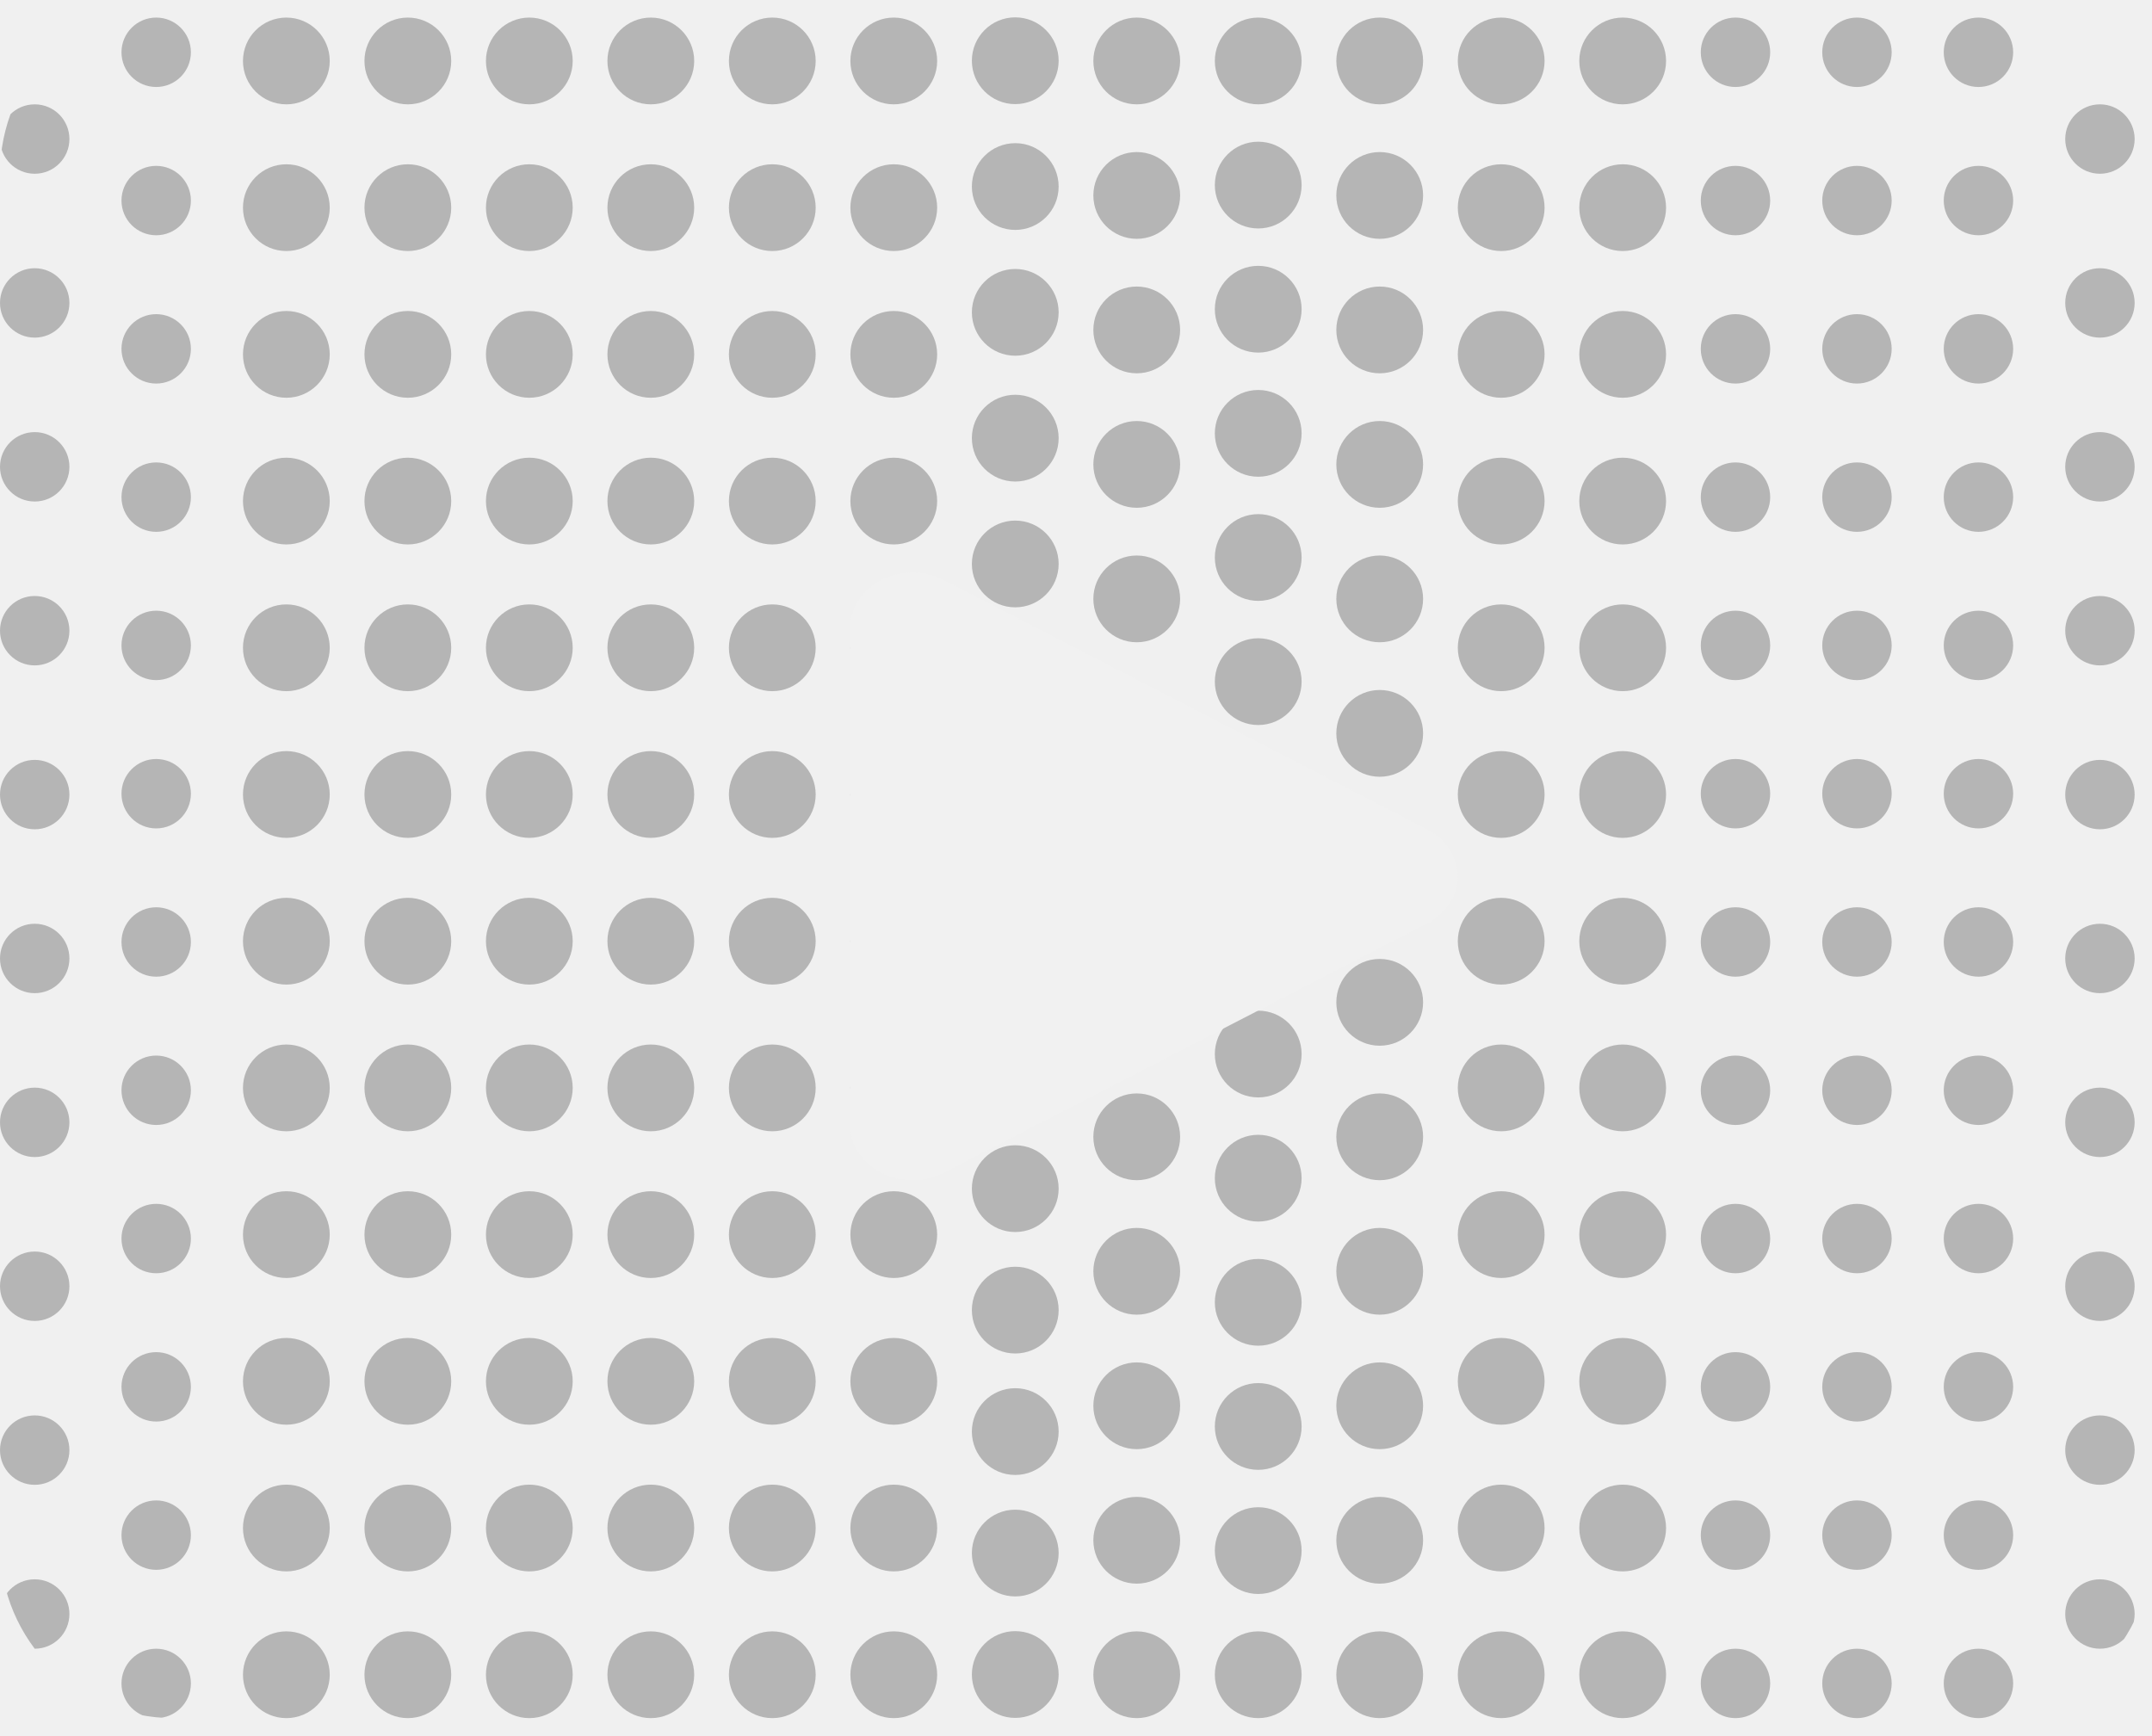
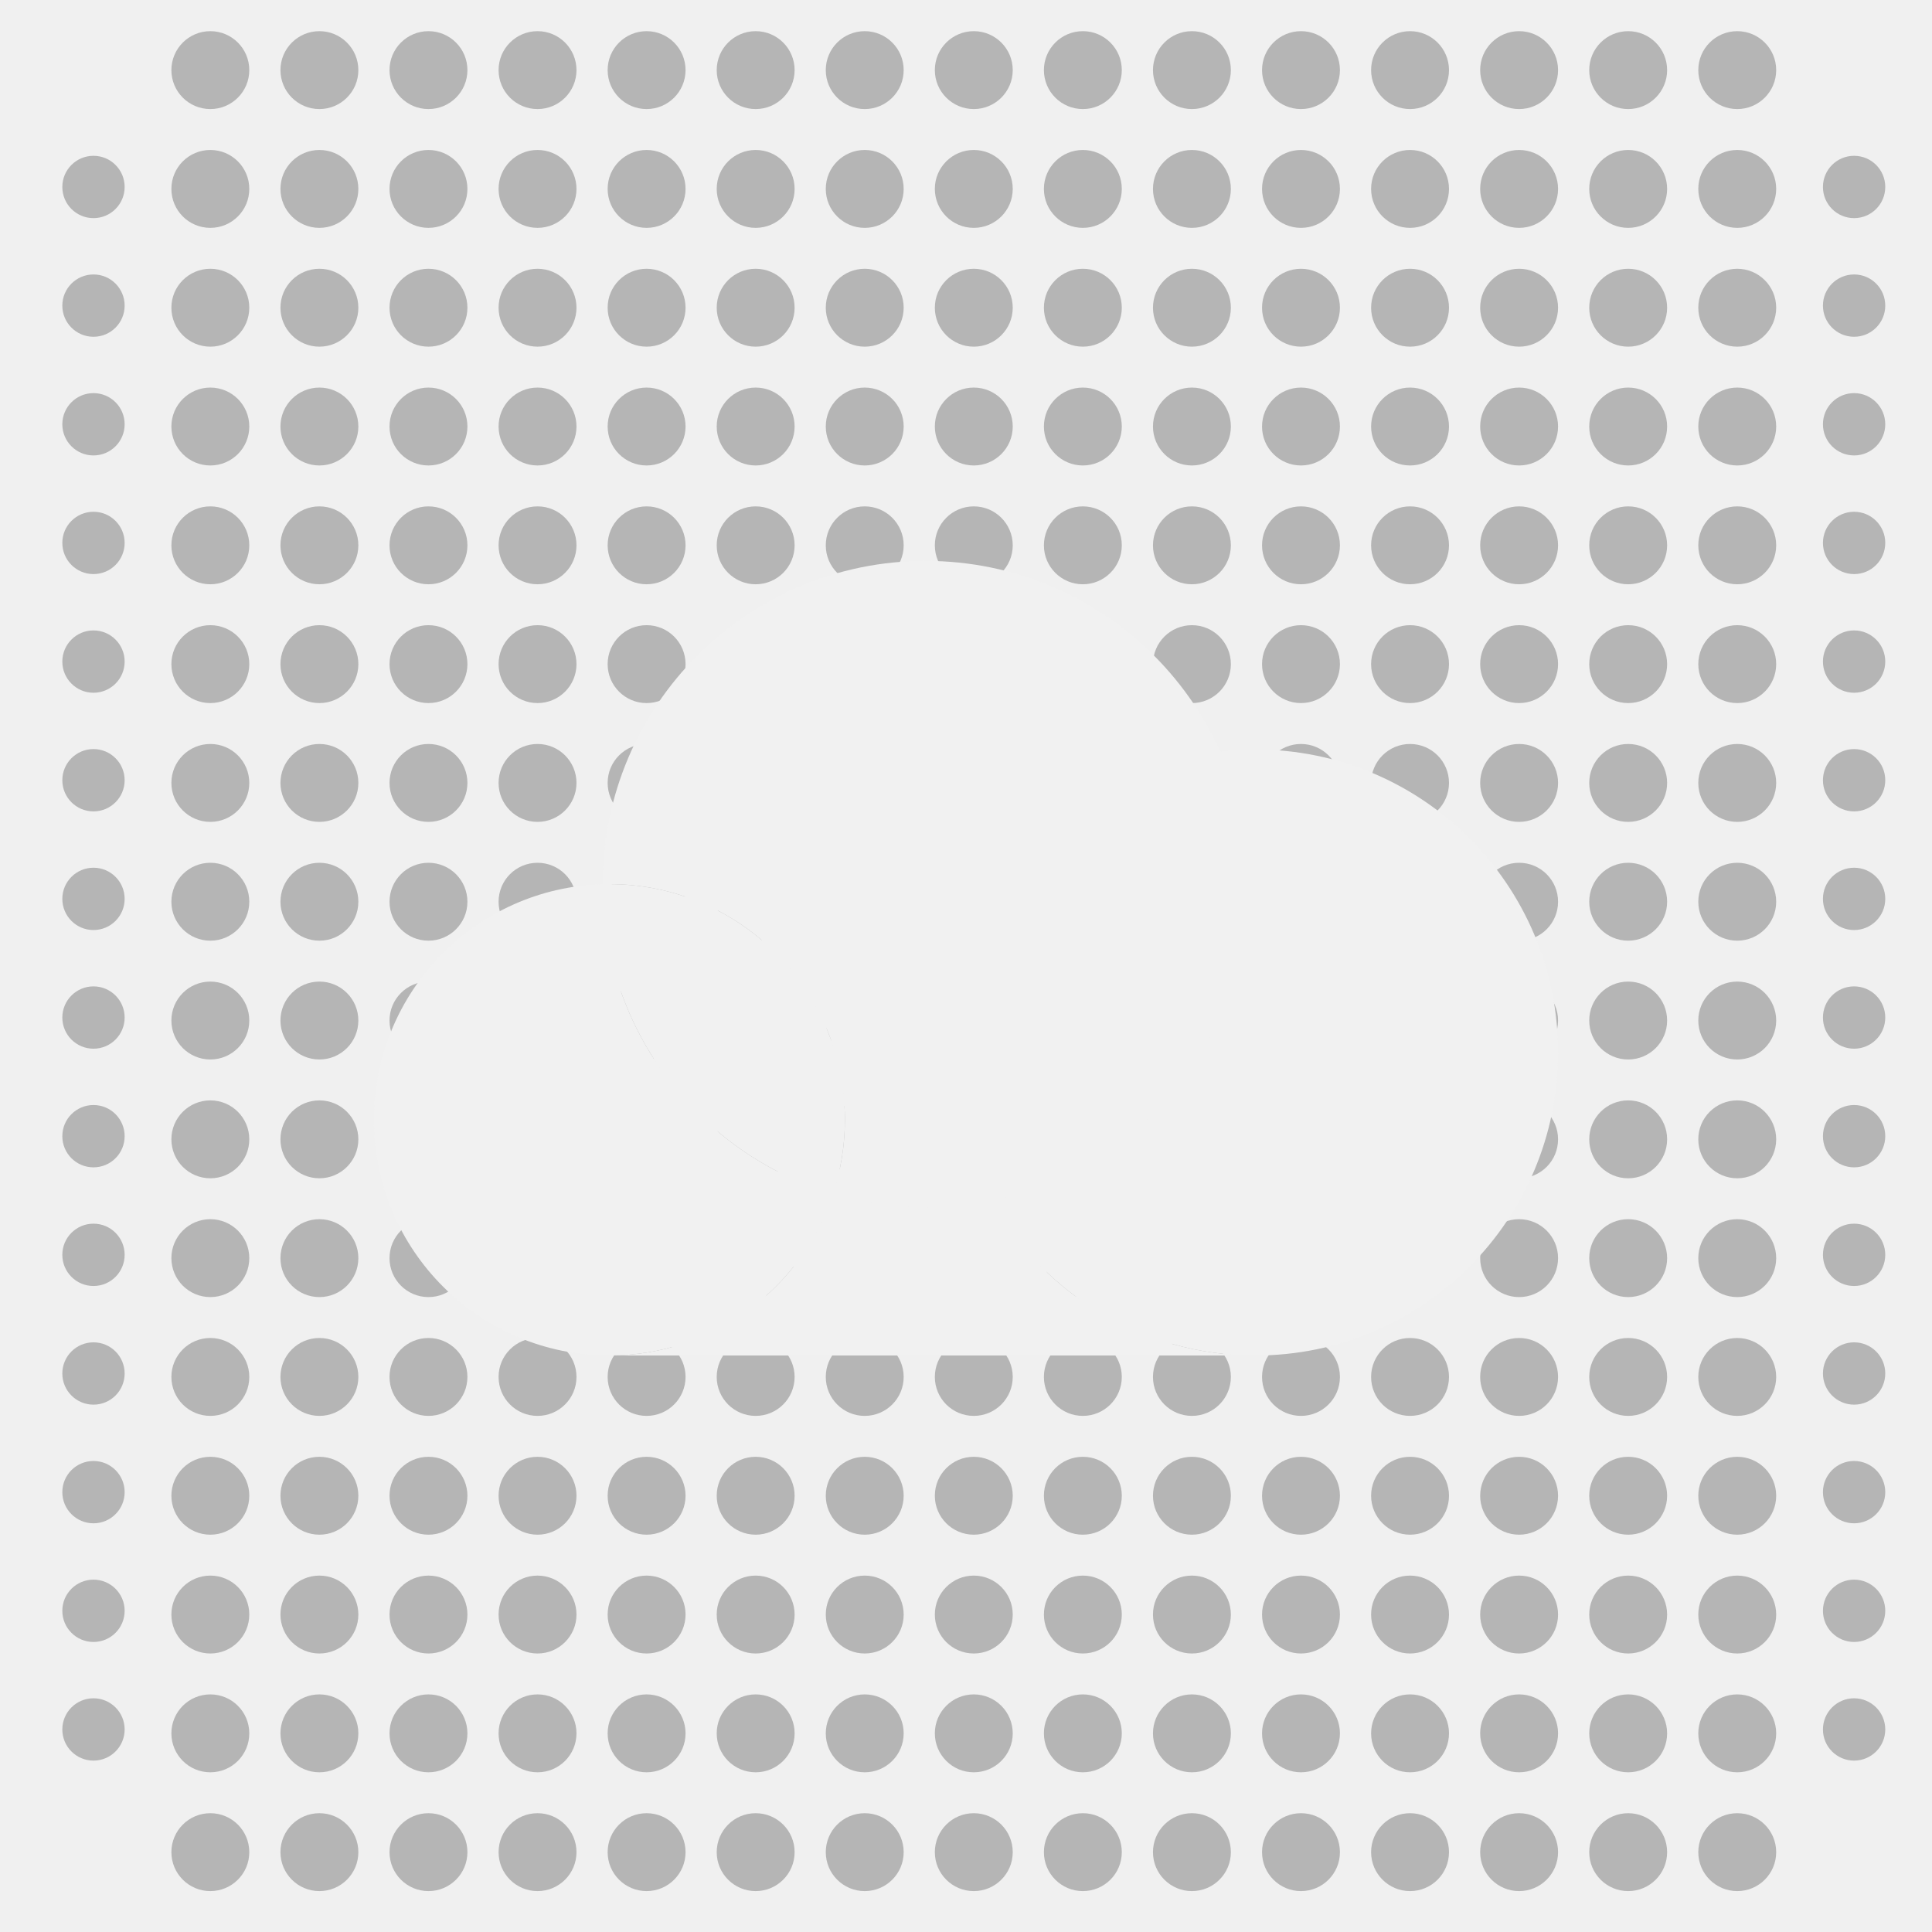
- <svg xmlns="http://www.w3.org/2000/svg" width="124" height="100" viewBox="0 0 124 100" fill="none">
-   <g clip-path="url(#clip0_348_1305)">
-     <circle cx="2" cy="8.013" r="2" fill="#B5B5B5" />
-     <circle cx="2" cy="17.457" r="2" fill="#B5B5B5" />
-     <circle cx="2" cy="26.902" r="2" fill="#B5B5B5" />
-     <circle cx="2" cy="36.346" r="2" fill="#B5B5B5" />
-     <circle cx="2" cy="45.791" r="2" fill="#B5B5B5" />
-     <circle cx="2" cy="55.235" r="2" fill="#B5B5B5" />
-     <circle cx="2" cy="64.679" r="2" fill="#B5B5B5" />
-     <circle cx="2" cy="74.124" r="2" fill="#B5B5B5" />
-     <circle cx="2" cy="83.568" r="2" fill="#B5B5B5" />
-     <circle cx="2" cy="93.013" r="2" fill="#B5B5B5" />
-     <circle cx="121" cy="8.013" r="2" fill="#B5B5B5" />
-     <circle cx="121" cy="17.457" r="2" fill="#B5B5B5" />
-     <circle cx="121" cy="26.902" r="2" fill="#B5B5B5" />
-     <circle cx="121" cy="36.346" r="2" fill="#B5B5B5" />
-     <circle cx="121" cy="45.791" r="2" fill="#B5B5B5" />
-     <circle cx="121" cy="55.235" r="2" fill="#B5B5B5" />
-     <circle cx="121" cy="64.679" r="2" fill="#B5B5B5" />
-     <circle cx="121" cy="74.124" r="2" fill="#B5B5B5" />
-     <circle cx="121" cy="83.568" r="2" fill="#B5B5B5" />
-     <circle cx="121" cy="93.013" r="2" fill="#B5B5B5" />
-     <circle cx="9" cy="3.013" r="2" fill="#B5B5B5" />
-     <circle cx="9" cy="11.558" r="2" fill="#B5B5B5" />
-     <circle cx="9" cy="20.104" r="2" fill="#B5B5B5" />
-     <circle cx="9" cy="28.649" r="2" fill="#B5B5B5" />
-     <circle cx="9" cy="37.194" r="2" fill="#B5B5B5" />
-     <circle cx="9" cy="45.74" r="2" fill="#B5B5B5" />
-     <circle cx="9" cy="54.285" r="2" fill="#B5B5B5" />
-     <circle cx="9" cy="62.831" r="2" fill="#B5B5B5" />
-     <circle cx="9" cy="71.376" r="2" fill="#B5B5B5" />
-     <circle cx="9" cy="79.922" r="2" fill="#B5B5B5" />
-     <circle cx="9" cy="88.467" r="2" fill="#B5B5B5" />
-     <circle cx="9" cy="97.013" r="2" fill="#B5B5B5" />
-     <circle cx="51.5" cy="3.513" r="2.5" fill="#B5B5B5" />
-     <circle cx="51.5" cy="11.967" r="2.5" fill="#B5B5B5" />
-     <circle cx="51.5" cy="20.422" r="2.5" fill="#B5B5B5" />
-     <circle cx="51.5" cy="28.876" r="2.5" fill="#B5B5B5" />
-     <circle cx="51.5" cy="37.331" r="2.5" fill="#B5B5B5" />
-     <circle cx="51.5" cy="45.785" r="2.5" fill="#B5B5B5" />
-     <circle cx="51.5" cy="54.24" r="2.5" fill="#B5B5B5" />
-     <circle cx="51.5" cy="62.694" r="2.5" fill="#B5B5B5" />
-     <circle cx="51.5" cy="71.149" r="2.5" fill="#B5B5B5" />
-     <circle cx="51.5" cy="79.604" r="2.5" fill="#B5B5B5" />
-     <circle cx="51.5" cy="88.058" r="2.5" fill="#B5B5B5" />
-     <circle cx="51.5" cy="96.513" r="2.5" fill="#B5B5B5" />
-     <circle cx="93.5" cy="3.513" r="2.5" fill="#B5B5B5" />
-     <circle cx="93.5" cy="11.967" r="2.5" fill="#B5B5B5" />
-     <circle cx="93.5" cy="20.422" r="2.5" fill="#B5B5B5" />
-     <circle cx="93.5" cy="28.876" r="2.5" fill="#B5B5B5" />
-     <circle cx="93.5" cy="37.331" r="2.5" fill="#B5B5B5" />
-     <circle cx="93.5" cy="45.785" r="2.5" fill="#B5B5B5" />
-     <circle cx="93.5" cy="54.24" r="2.5" fill="#B5B5B5" />
-     <circle cx="93.5" cy="62.694" r="2.5" fill="#B5B5B5" />
-     <circle cx="93.5" cy="71.149" r="2.5" fill="#B5B5B5" />
-     <circle cx="93.5" cy="79.604" r="2.5" fill="#B5B5B5" />
-     <circle cx="93.5" cy="88.058" r="2.5" fill="#B5B5B5" />
-     <circle cx="93.5" cy="96.513" r="2.5" fill="#B5B5B5" />
-     <circle cx="16.5" cy="3.513" r="2.5" fill="#B5B5B5" />
-     <circle cx="16.5" cy="11.967" r="2.5" fill="#B5B5B5" />
-     <circle cx="16.5" cy="20.422" r="2.5" fill="#B5B5B5" />
-     <circle cx="16.5" cy="28.876" r="2.5" fill="#B5B5B5" />
-     <circle cx="16.5" cy="37.331" r="2.5" fill="#B5B5B5" />
-     <circle cx="16.5" cy="45.785" r="2.5" fill="#B5B5B5" />
-     <circle cx="16.5" cy="54.24" r="2.5" fill="#B5B5B5" />
-     <circle cx="16.5" cy="62.694" r="2.5" fill="#B5B5B5" />
-     <circle cx="16.5" cy="71.149" r="2.5" fill="#B5B5B5" />
-     <circle cx="16.5" cy="79.604" r="2.5" fill="#B5B5B5" />
-     <circle cx="16.5" cy="88.058" r="2.5" fill="#B5B5B5" />
-     <circle cx="16.5" cy="96.513" r="2.5" fill="#B5B5B5" />
-     <circle cx="58.5" cy="3.5" r="2.5" fill="#B5B5B5" />
-     <circle cx="58.5" cy="10.75" r="2.5" fill="#B5B5B5" />
-     <circle cx="58.5" cy="18" r="2.5" fill="#B5B5B5" />
-     <circle cx="58.5" cy="25.25" r="2.5" fill="#B5B5B5" />
-     <circle cx="58.5" cy="32.5" r="2.5" fill="#B5B5B5" />
-     <circle cx="58.5" cy="68.5" r="2.5" fill="#B5B5B5" />
-     <circle cx="58.5" cy="75.5" r="2.5" fill="#B5B5B5" />
-     <circle cx="58.5" cy="82.5" r="2.5" fill="#B5B5B5" />
-     <circle cx="58.5" cy="89.5" r="2.5" fill="#B5B5B5" />
-     <circle cx="58.5" cy="96.5" r="2.5" fill="#B5B5B5" />
-     <circle cx="100" cy="3.013" r="2" fill="#B5B5B5" />
-     <circle cx="100" cy="11.558" r="2" fill="#B5B5B5" />
-     <circle cx="100" cy="20.104" r="2" fill="#B5B5B5" />
-     <circle cx="100" cy="28.649" r="2" fill="#B5B5B5" />
-     <circle cx="100" cy="37.194" r="2" fill="#B5B5B5" />
-     <circle cx="100" cy="45.74" r="2" fill="#B5B5B5" />
-     <circle cx="100" cy="54.285" r="2" fill="#B5B5B5" />
-     <circle cx="100" cy="62.831" r="2" fill="#B5B5B5" />
-     <circle cx="100" cy="71.376" r="2" fill="#B5B5B5" />
-     <circle cx="100" cy="79.922" r="2" fill="#B5B5B5" />
-     <circle cx="100" cy="88.467" r="2" fill="#B5B5B5" />
-     <circle cx="100" cy="97.013" r="2" fill="#B5B5B5" />
-     <circle cx="23.5" cy="3.513" r="2.5" fill="#B5B5B5" />
-     <circle cx="23.5" cy="11.967" r="2.5" fill="#B5B5B5" />
-     <circle cx="23.5" cy="20.422" r="2.5" fill="#B5B5B5" />
-     <circle cx="23.5" cy="28.876" r="2.5" fill="#B5B5B5" />
-     <circle cx="23.5" cy="37.331" r="2.5" fill="#B5B5B5" />
-     <circle cx="23.5" cy="45.785" r="2.5" fill="#B5B5B5" />
-     <circle cx="23.5" cy="54.24" r="2.5" fill="#B5B5B5" />
-     <circle cx="23.5" cy="62.694" r="2.5" fill="#B5B5B5" />
-     <circle cx="23.5" cy="71.149" r="2.5" fill="#B5B5B5" />
-     <circle cx="23.5" cy="79.604" r="2.5" fill="#B5B5B5" />
-     <circle cx="23.5" cy="88.058" r="2.5" fill="#B5B5B5" />
-     <circle cx="23.5" cy="96.513" r="2.5" fill="#B5B5B5" />
-     <circle cx="65.5" cy="3.513" r="2.5" fill="#B5B5B5" />
-     <circle cx="65.5" cy="11.263" r="2.5" fill="#B5B5B5" />
-     <circle cx="65.5" cy="19.013" r="2.5" fill="#B5B5B5" />
-     <circle cx="65.5" cy="26.763" r="2.5" fill="#B5B5B5" />
-     <circle cx="65.5" cy="34.513" r="2.5" fill="#B5B5B5" />
-     <circle cx="65.5" cy="42.263" r="2.5" fill="#B5B5B5" />
-     <circle cx="65.5" cy="50.013" r="2.5" fill="#B5B5B5" />
-     <circle cx="65.5" cy="57.763" r="2.5" fill="#B5B5B5" />
-     <circle cx="65.5" cy="65.513" r="2.5" fill="#B5B5B5" />
-     <circle cx="65.5" cy="73.263" r="2.5" fill="#B5B5B5" />
-     <circle cx="65.5" cy="81.013" r="2.5" fill="#B5B5B5" />
-     <circle cx="65.5" cy="88.763" r="2.5" fill="#B5B5B5" />
-     <circle cx="65.5" cy="96.513" r="2.5" fill="#B5B5B5" />
-     <circle cx="107" cy="3.013" r="2" fill="#B5B5B5" />
-     <circle cx="107" cy="11.558" r="2" fill="#B5B5B5" />
-     <circle cx="107" cy="20.104" r="2" fill="#B5B5B5" />
-     <circle cx="107" cy="28.649" r="2" fill="#B5B5B5" />
-     <circle cx="107" cy="37.194" r="2" fill="#B5B5B5" />
-     <circle cx="107" cy="45.74" r="2" fill="#B5B5B5" />
-     <circle cx="107" cy="54.285" r="2" fill="#B5B5B5" />
-     <circle cx="107" cy="62.831" r="2" fill="#B5B5B5" />
-     <circle cx="107" cy="71.376" r="2" fill="#B5B5B5" />
-     <circle cx="107" cy="79.922" r="2" fill="#B5B5B5" />
-     <circle cx="107" cy="88.467" r="2" fill="#B5B5B5" />
-     <circle cx="107" cy="97.013" r="2" fill="#B5B5B5" />
-     <circle cx="30.5" cy="3.513" r="2.5" fill="#B5B5B5" />
-     <circle cx="30.5" cy="11.967" r="2.5" fill="#B5B5B5" />
-     <circle cx="30.5" cy="20.422" r="2.5" fill="#B5B5B5" />
-     <circle cx="30.5" cy="28.876" r="2.5" fill="#B5B5B5" />
-     <circle cx="30.5" cy="37.331" r="2.5" fill="#B5B5B5" />
-     <circle cx="30.5" cy="45.785" r="2.5" fill="#B5B5B5" />
-     <circle cx="30.5" cy="54.24" r="2.5" fill="#B5B5B5" />
-     <circle cx="30.5" cy="62.694" r="2.5" fill="#B5B5B5" />
-     <circle cx="30.5" cy="71.149" r="2.5" fill="#B5B5B5" />
-     <circle cx="30.5" cy="79.604" r="2.5" fill="#B5B5B5" />
-     <circle cx="30.5" cy="88.058" r="2.5" fill="#B5B5B5" />
-     <circle cx="30.5" cy="96.513" r="2.5" fill="#B5B5B5" />
-     <circle cx="72.5" cy="3.513" r="2.5" fill="#B5B5B5" />
-     <circle cx="72.5" cy="10.666" r="2.5" fill="#B5B5B5" />
-     <circle cx="72.5" cy="17.82" r="2.5" fill="#B5B5B5" />
-     <circle cx="72.5" cy="24.974" r="2.5" fill="#B5B5B5" />
-     <circle cx="72.5" cy="32.128" r="2.5" fill="#B5B5B5" />
-     <circle cx="72.5" cy="39.282" r="2.5" fill="#B5B5B5" />
-     <circle cx="72.5" cy="46.436" r="2.5" fill="#B5B5B5" />
-     <circle cx="72.5" cy="53.59" r="2.5" fill="#B5B5B5" />
-     <circle cx="72.5" cy="60.743" r="2.5" fill="#B5B5B5" />
-     <circle cx="72.5" cy="67.897" r="2.5" fill="#B5B5B5" />
-     <circle cx="72.5" cy="75.051" r="2.5" fill="#B5B5B5" />
-     <circle cx="72.5" cy="82.205" r="2.5" fill="#B5B5B5" />
-     <circle cx="72.5" cy="89.359" r="2.5" fill="#B5B5B5" />
-     <circle cx="72.5" cy="96.513" r="2.5" fill="#B5B5B5" />
-     <circle cx="114" cy="3.013" r="2" fill="#B5B5B5" />
-     <circle cx="114" cy="11.558" r="2" fill="#B5B5B5" />
-     <circle cx="114" cy="20.104" r="2" fill="#B5B5B5" />
-     <circle cx="114" cy="28.649" r="2" fill="#B5B5B5" />
-     <circle cx="114" cy="37.194" r="2" fill="#B5B5B5" />
-     <circle cx="114" cy="45.74" r="2" fill="#B5B5B5" />
-     <circle cx="114" cy="54.285" r="2" fill="#B5B5B5" />
-     <circle cx="114" cy="62.831" r="2" fill="#B5B5B5" />
-     <circle cx="114" cy="71.376" r="2" fill="#B5B5B5" />
-     <circle cx="114" cy="79.922" r="2" fill="#B5B5B5" />
-     <circle cx="114" cy="88.467" r="2" fill="#B5B5B5" />
-     <circle cx="114" cy="97.013" r="2" fill="#B5B5B5" />
-     <circle cx="37.5" cy="3.513" r="2.5" fill="#B5B5B5" />
-     <circle cx="37.5" cy="11.967" r="2.5" fill="#B5B5B5" />
-     <circle cx="37.5" cy="20.422" r="2.5" fill="#B5B5B5" />
-     <circle cx="37.5" cy="28.876" r="2.5" fill="#B5B5B5" />
-     <circle cx="37.5" cy="37.331" r="2.5" fill="#B5B5B5" />
-     <circle cx="37.5" cy="45.785" r="2.5" fill="#B5B5B5" />
-     <circle cx="37.5" cy="54.24" r="2.5" fill="#B5B5B5" />
-     <circle cx="37.5" cy="62.694" r="2.5" fill="#B5B5B5" />
-     <circle cx="37.5" cy="71.149" r="2.5" fill="#B5B5B5" />
-     <circle cx="37.5" cy="79.604" r="2.5" fill="#B5B5B5" />
-     <circle cx="37.5" cy="88.058" r="2.5" fill="#B5B5B5" />
-     <circle cx="37.5" cy="96.513" r="2.5" fill="#B5B5B5" />
-     <circle cx="79.5" cy="3.513" r="2.5" fill="#B5B5B5" />
-     <circle cx="79.5" cy="11.263" r="2.5" fill="#B5B5B5" />
-     <circle cx="79.5" cy="19.013" r="2.5" fill="#B5B5B5" />
-     <circle cx="79.5" cy="26.763" r="2.5" fill="#B5B5B5" />
-     <circle cx="79.5" cy="34.513" r="2.5" fill="#B5B5B5" />
-     <circle cx="79.5" cy="42.263" r="2.5" fill="#B5B5B5" />
-     <circle cx="79.5" cy="50.013" r="2.5" fill="#B5B5B5" />
-     <circle cx="79.5" cy="57.763" r="2.5" fill="#B5B5B5" />
-     <circle cx="79.5" cy="65.513" r="2.5" fill="#B5B5B5" />
-     <circle cx="79.5" cy="73.263" r="2.5" fill="#B5B5B5" />
-     <circle cx="79.5" cy="81.013" r="2.5" fill="#B5B5B5" />
-     <circle cx="79.5" cy="88.763" r="2.5" fill="#B5B5B5" />
-     <circle cx="79.5" cy="96.513" r="2.5" fill="#B5B5B5" />
-     <circle cx="44.5" cy="3.513" r="2.5" fill="#B5B5B5" />
-     <circle cx="44.5" cy="11.967" r="2.5" fill="#B5B5B5" />
-     <circle cx="44.5" cy="20.422" r="2.5" fill="#B5B5B5" />
-     <circle cx="44.5" cy="28.876" r="2.5" fill="#B5B5B5" />
-     <circle cx="44.5" cy="37.331" r="2.5" fill="#B5B5B5" />
-     <circle cx="44.5" cy="45.785" r="2.5" fill="#B5B5B5" />
-     <circle cx="44.5" cy="54.24" r="2.5" fill="#B5B5B5" />
-     <circle cx="44.5" cy="62.694" r="2.5" fill="#B5B5B5" />
-     <circle cx="44.5" cy="71.149" r="2.5" fill="#B5B5B5" />
-     <circle cx="44.5" cy="79.604" r="2.5" fill="#B5B5B5" />
-     <circle cx="44.5" cy="88.058" r="2.5" fill="#B5B5B5" />
-     <circle cx="44.5" cy="96.513" r="2.5" fill="#B5B5B5" />
-     <circle cx="86.5" cy="3.513" r="2.5" fill="#B5B5B5" />
-     <circle cx="86.5" cy="11.967" r="2.5" fill="#B5B5B5" />
-     <circle cx="86.5" cy="20.422" r="2.5" fill="#B5B5B5" />
-     <circle cx="86.5" cy="28.876" r="2.5" fill="#B5B5B5" />
-     <circle cx="86.5" cy="37.331" r="2.5" fill="#B5B5B5" />
-     <circle cx="86.5" cy="45.785" r="2.5" fill="#B5B5B5" />
-     <circle cx="86.5" cy="54.24" r="2.5" fill="#B5B5B5" />
-     <circle cx="86.5" cy="62.694" r="2.5" fill="#B5B5B5" />
-     <circle cx="86.5" cy="71.149" r="2.5" fill="#B5B5B5" />
-     <circle cx="86.5" cy="79.604" r="2.5" fill="#B5B5B5" />
-     <circle cx="86.5" cy="88.058" r="2.5" fill="#B5B5B5" />
-     <circle cx="86.5" cy="96.513" r="2.5" fill="#B5B5B5" />
-     <path d="M82.231 53.216L54.394 67.577C52.032 68.795 49 67.321 49 64.866V36.144C49 33.694 52.027 32.216 54.394 33.437L82.231 47.798C82.768 48.071 83.215 48.465 83.526 48.941C83.836 49.417 84 49.957 84 50.507C84 51.057 83.836 51.598 83.526 52.074C83.215 52.549 82.768 52.944 82.231 53.216Z" fill="#F1F1F1" />
+ <svg xmlns="http://www.w3.org/2000/svg" width="124" height="124" viewBox="0 0 124 124" fill="none">
+   <g clip-path="url(#clip0_406_2394)">
+     <circle cx="6" cy="12" r="2" fill="#B5B5B5" />
+     <circle cx="6" cy="19.615" r="2" fill="#B5B5B5" />
+     <circle cx="6" cy="27.231" r="2" fill="#B5B5B5" />
+     <circle cx="6" cy="34.846" r="2" fill="#B5B5B5" />
+     <circle cx="6" cy="42.462" r="2" fill="#B5B5B5" />
+     <circle cx="6" cy="50.077" r="2" fill="#B5B5B5" />
+     <circle cx="6" cy="57.692" r="2" fill="#B5B5B5" />
+     <circle cx="6" cy="65.308" r="2" fill="#B5B5B5" />
+     <circle cx="6" cy="72.923" r="2" fill="#B5B5B5" />
+     <circle cx="6" cy="80.538" r="2" fill="#B5B5B5" />
+     <circle cx="6" cy="88.154" r="2" fill="#B5B5B5" />
+     <circle cx="6" cy="95.769" r="2" fill="#B5B5B5" />
+     <circle cx="6" cy="103.385" r="2" fill="#B5B5B5" />
+     <circle cx="6" cy="111" r="2" fill="#B5B5B5" />
+     <circle cx="13.5" cy="4.5" r="2.5" fill="#B5B5B5" />
+     <circle cx="13.5" cy="12.125" r="2.5" fill="#B5B5B5" />
+     <circle cx="13.5" cy="19.75" r="2.5" fill="#B5B5B5" />
+     <circle cx="13.5" cy="27.375" r="2.5" fill="#B5B5B5" />
+     <circle cx="13.5" cy="35" r="2.5" fill="#B5B5B5" />
+     <circle cx="13.5" cy="42.625" r="2.5" fill="#B5B5B5" />
+     <circle cx="13.5" cy="50.25" r="2.5" fill="#B5B5B5" />
+     <circle cx="13.5" cy="57.875" r="2.5" fill="#B5B5B5" />
+     <circle cx="13.5" cy="65.5" r="2.5" fill="#B5B5B5" />
+     <circle cx="13.5" cy="73.125" r="2.5" fill="#B5B5B5" />
+     <circle cx="13.5" cy="80.75" r="2.5" fill="#B5B5B5" />
+     <circle cx="13.5" cy="88.375" r="2.5" fill="#B5B5B5" />
+     <circle cx="13.5" cy="96" r="2.5" fill="#B5B5B5" />
+     <circle cx="13.5" cy="103.625" r="2.5" fill="#B5B5B5" />
+     <circle cx="13.5" cy="111.25" r="2.5" fill="#B5B5B5" />
+     <circle cx="13.5" cy="118.875" r="2.5" fill="#B5B5B5" />
+     <circle cx="20.5" cy="4.5" r="2.5" fill="#B5B5B5" />
+     <circle cx="20.5" cy="12.125" r="2.5" fill="#B5B5B5" />
+     <circle cx="20.5" cy="19.75" r="2.5" fill="#B5B5B5" />
+     <circle cx="20.5" cy="27.375" r="2.5" fill="#B5B5B5" />
+     <circle cx="20.5" cy="35" r="2.5" fill="#B5B5B5" />
+     <circle cx="20.5" cy="42.625" r="2.5" fill="#B5B5B5" />
+     <circle cx="20.5" cy="50.25" r="2.5" fill="#B5B5B5" />
+     <circle cx="20.5" cy="57.875" r="2.5" fill="#B5B5B5" />
+     <circle cx="20.5" cy="65.5" r="2.5" fill="#B5B5B5" />
+     <circle cx="20.5" cy="73.125" r="2.5" fill="#B5B5B5" />
+     <circle cx="20.5" cy="80.75" r="2.5" fill="#B5B5B5" />
+     <circle cx="20.5" cy="88.375" r="2.5" fill="#B5B5B5" />
+     <circle cx="20.5" cy="96" r="2.5" fill="#B5B5B5" />
+     <circle cx="20.5" cy="103.625" r="2.5" fill="#B5B5B5" />
+     <circle cx="20.5" cy="111.25" r="2.5" fill="#B5B5B5" />
+     <circle cx="20.5" cy="118.875" r="2.5" fill="#B5B5B5" />
+     <circle cx="27.5" cy="4.5" r="2.5" fill="#B5B5B5" />
+     <circle cx="27.5" cy="12.125" r="2.5" fill="#B5B5B5" />
+     <circle cx="27.5" cy="19.75" r="2.5" fill="#B5B5B5" />
+     <circle cx="27.5" cy="27.375" r="2.5" fill="#B5B5B5" />
+     <circle cx="27.5" cy="35" r="2.5" fill="#B5B5B5" />
+     <circle cx="27.5" cy="42.625" r="2.5" fill="#B5B5B5" />
+     <circle cx="27.5" cy="50.25" r="2.5" fill="#B5B5B5" />
+     <circle cx="27.5" cy="57.875" r="2.5" fill="#B5B5B5" />
+     <circle cx="27.5" cy="65.5" r="2.5" fill="#B5B5B5" />
+     <circle cx="27.5" cy="73.125" r="2.5" fill="#B5B5B5" />
+     <circle cx="27.5" cy="80.75" r="2.5" fill="#B5B5B5" />
+     <circle cx="27.5" cy="88.375" r="2.5" fill="#B5B5B5" />
+     <circle cx="27.5" cy="96" r="2.5" fill="#B5B5B5" />
+     <circle cx="27.5" cy="103.625" r="2.5" fill="#B5B5B5" />
+     <circle cx="27.5" cy="111.25" r="2.5" fill="#B5B5B5" />
+     <circle cx="27.5" cy="118.875" r="2.5" fill="#B5B5B5" />
+     <circle cx="34.5" cy="4.5" r="2.5" fill="#B5B5B5" />
+     <circle cx="34.5" cy="12.125" r="2.5" fill="#B5B5B5" />
+     <circle cx="34.5" cy="19.75" r="2.5" fill="#B5B5B5" />
+     <circle cx="34.5" cy="27.375" r="2.5" fill="#B5B5B5" />
+     <circle cx="34.5" cy="35" r="2.5" fill="#B5B5B5" />
+     <circle cx="34.5" cy="42.625" r="2.5" fill="#B5B5B5" />
+     <circle cx="34.5" cy="50.25" r="2.5" fill="#B5B5B5" />
+     <circle cx="34.5" cy="57.875" r="2.5" fill="#B5B5B5" />
+     <circle cx="34.5" cy="65.5" r="2.5" fill="#B5B5B5" />
+     <circle cx="34.5" cy="73.125" r="2.5" fill="#B5B5B5" />
+     <circle cx="34.5" cy="80.75" r="2.5" fill="#B5B5B5" />
+     <circle cx="34.5" cy="88.375" r="2.5" fill="#B5B5B5" />
+     <circle cx="34.5" cy="96" r="2.5" fill="#B5B5B5" />
+     <circle cx="34.5" cy="103.625" r="2.5" fill="#B5B5B5" />
+     <circle cx="34.5" cy="111.25" r="2.5" fill="#B5B5B5" />
+     <circle cx="34.5" cy="118.875" r="2.5" fill="#B5B5B5" />
+     <circle cx="41.5" cy="4.5" r="2.5" fill="#B5B5B5" />
+     <circle cx="41.5" cy="12.125" r="2.5" fill="#B5B5B5" />
+     <circle cx="41.5" cy="19.75" r="2.5" fill="#B5B5B5" />
+     <circle cx="41.5" cy="27.375" r="2.5" fill="#B5B5B5" />
+     <circle cx="41.5" cy="35" r="2.5" fill="#B5B5B5" />
+     <circle cx="41.5" cy="42.625" r="2.5" fill="#B5B5B5" />
+     <circle cx="41.5" cy="50.25" r="2.5" fill="#B5B5B5" />
+     <circle cx="41.5" cy="57.875" r="2.5" fill="#B5B5B5" />
+     <circle cx="41.5" cy="65.5" r="2.5" fill="#B5B5B5" />
+     <circle cx="41.5" cy="73.125" r="2.5" fill="#B5B5B5" />
+     <circle cx="41.5" cy="80.75" r="2.5" fill="#B5B5B5" />
+     <circle cx="41.5" cy="88.375" r="2.5" fill="#B5B5B5" />
+     <circle cx="41.5" cy="96" r="2.5" fill="#B5B5B5" />
+     <circle cx="41.5" cy="103.625" r="2.5" fill="#B5B5B5" />
+     <circle cx="41.5" cy="111.25" r="2.5" fill="#B5B5B5" />
+     <circle cx="41.5" cy="118.875" r="2.5" fill="#B5B5B5" />
+     <circle cx="48.5" cy="4.5" r="2.5" fill="#B5B5B5" />
+     <circle cx="48.5" cy="12.125" r="2.5" fill="#B5B5B5" />
+     <circle cx="48.5" cy="19.75" r="2.5" fill="#B5B5B5" />
+     <circle cx="48.5" cy="27.375" r="2.5" fill="#B5B5B5" />
+     <circle cx="48.5" cy="35" r="2.5" fill="#B5B5B5" />
+     <circle cx="48.5" cy="42.625" r="2.5" fill="#B5B5B5" />
+     <circle cx="48.5" cy="50.25" r="2.5" fill="#B5B5B5" />
+     <circle cx="48.5" cy="57.875" r="2.5" fill="#B5B5B5" />
+     <circle cx="48.5" cy="65.5" r="2.5" fill="#B5B5B5" />
+     <circle cx="48.5" cy="73.125" r="2.5" fill="#B5B5B5" />
+     <circle cx="48.5" cy="80.75" r="2.5" fill="#B5B5B5" />
+     <circle cx="48.5" cy="88.375" r="2.5" fill="#B5B5B5" />
+     <circle cx="48.5" cy="96" r="2.5" fill="#B5B5B5" />
+     <circle cx="48.5" cy="103.625" r="2.5" fill="#B5B5B5" />
+     <circle cx="48.5" cy="111.25" r="2.5" fill="#B5B5B5" />
+     <circle cx="48.5" cy="118.875" r="2.5" fill="#B5B5B5" />
+     <circle cx="55.5" cy="4.5" r="2.5" fill="#B5B5B5" />
+     <circle cx="55.5" cy="12.125" r="2.5" fill="#B5B5B5" />
+     <circle cx="55.5" cy="19.75" r="2.5" fill="#B5B5B5" />
+     <circle cx="55.5" cy="27.375" r="2.5" fill="#B5B5B5" />
+     <circle cx="55.5" cy="35" r="2.5" fill="#B5B5B5" />
+     <circle cx="55.5" cy="42.625" r="2.5" fill="#B5B5B5" />
+     <circle cx="55.5" cy="50.25" r="2.5" fill="#B5B5B5" />
+     <circle cx="55.5" cy="57.875" r="2.5" fill="#B5B5B5" />
+     <circle cx="55.5" cy="65.5" r="2.5" fill="#B5B5B5" />
+     <circle cx="55.5" cy="73.125" r="2.5" fill="#B5B5B5" />
+     <circle cx="55.5" cy="80.75" r="2.5" fill="#B5B5B5" />
+     <circle cx="55.5" cy="88.375" r="2.5" fill="#B5B5B5" />
+     <circle cx="55.5" cy="96" r="2.5" fill="#B5B5B5" />
+     <circle cx="55.5" cy="103.625" r="2.5" fill="#B5B5B5" />
+     <circle cx="55.5" cy="111.25" r="2.5" fill="#B5B5B5" />
+     <circle cx="55.5" cy="118.875" r="2.5" fill="#B5B5B5" />
+     <circle cx="62.5" cy="4.5" r="2.5" fill="#B5B5B5" />
+     <circle cx="62.5" cy="12.125" r="2.5" fill="#B5B5B5" />
+     <circle cx="62.5" cy="19.75" r="2.5" fill="#B5B5B5" />
+     <circle cx="62.5" cy="27.375" r="2.5" fill="#B5B5B5" />
+     <circle cx="62.5" cy="35" r="2.5" fill="#B5B5B5" />
+     <circle cx="62.5" cy="42.625" r="2.5" fill="#B5B5B5" />
+     <circle cx="62.5" cy="50.25" r="2.5" fill="#B5B5B5" />
+     <circle cx="62.5" cy="57.875" r="2.5" fill="#B5B5B5" />
+     <circle cx="62.5" cy="65.5" r="2.5" fill="#B5B5B5" />
+     <circle cx="62.5" cy="73.125" r="2.5" fill="#B5B5B5" />
+     <circle cx="62.5" cy="80.75" r="2.5" fill="#B5B5B5" />
+     <circle cx="62.5" cy="88.375" r="2.5" fill="#B5B5B5" />
+     <circle cx="62.5" cy="96" r="2.5" fill="#B5B5B5" />
+     <circle cx="62.5" cy="103.625" r="2.5" fill="#B5B5B5" />
+     <circle cx="62.5" cy="111.25" r="2.5" fill="#B5B5B5" />
+     <circle cx="62.5" cy="118.875" r="2.5" fill="#B5B5B5" />
+     <circle cx="69.5" cy="4.5" r="2.5" fill="#B5B5B5" />
+     <circle cx="69.5" cy="12.125" r="2.5" fill="#B5B5B5" />
+     <circle cx="69.5" cy="19.75" r="2.5" fill="#B5B5B5" />
+     <circle cx="69.5" cy="27.375" r="2.5" fill="#B5B5B5" />
+     <circle cx="69.5" cy="35" r="2.5" fill="#B5B5B5" />
+     <circle cx="69.5" cy="42.625" r="2.5" fill="#B5B5B5" />
+     <circle cx="69.5" cy="50.25" r="2.5" fill="#B5B5B5" />
+     <circle cx="69.5" cy="57.875" r="2.5" fill="#B5B5B5" />
+     <circle cx="69.5" cy="65.5" r="2.5" fill="#B5B5B5" />
+     <circle cx="69.5" cy="73.125" r="2.5" fill="#B5B5B5" />
+     <circle cx="69.5" cy="80.75" r="2.5" fill="#B5B5B5" />
+     <circle cx="69.5" cy="88.375" r="2.5" fill="#B5B5B5" />
+     <circle cx="69.5" cy="96" r="2.5" fill="#B5B5B5" />
+     <circle cx="69.5" cy="103.625" r="2.5" fill="#B5B5B5" />
+     <circle cx="69.5" cy="111.25" r="2.5" fill="#B5B5B5" />
+     <circle cx="69.5" cy="118.875" r="2.5" fill="#B5B5B5" />
+     <circle cx="76.5" cy="4.5" r="2.5" fill="#B5B5B5" />
+     <circle cx="76.5" cy="12.125" r="2.5" fill="#B5B5B5" />
+     <circle cx="76.5" cy="19.75" r="2.5" fill="#B5B5B5" />
+     <circle cx="76.5" cy="27.375" r="2.5" fill="#B5B5B5" />
+     <circle cx="76.5" cy="35" r="2.5" fill="#B5B5B5" />
+     <circle cx="76.5" cy="42.625" r="2.5" fill="#B5B5B5" />
+     <circle cx="76.5" cy="50.25" r="2.5" fill="#B5B5B5" />
+     <circle cx="76.5" cy="57.875" r="2.5" fill="#B5B5B5" />
+     <circle cx="76.5" cy="65.5" r="2.5" fill="#B5B5B5" />
+     <circle cx="76.5" cy="73.125" r="2.5" fill="#B5B5B5" />
+     <circle cx="76.5" cy="80.75" r="2.5" fill="#B5B5B5" />
+     <circle cx="76.5" cy="88.375" r="2.5" fill="#B5B5B5" />
+     <circle cx="76.5" cy="96" r="2.5" fill="#B5B5B5" />
+     <circle cx="76.5" cy="103.625" r="2.5" fill="#B5B5B5" />
+     <circle cx="76.5" cy="111.25" r="2.5" fill="#B5B5B5" />
+     <circle cx="76.5" cy="118.875" r="2.5" fill="#B5B5B5" />
+     <circle cx="83.5" cy="4.5" r="2.5" fill="#B5B5B5" />
+     <circle cx="83.5" cy="12.125" r="2.5" fill="#B5B5B5" />
+     <circle cx="83.5" cy="19.75" r="2.5" fill="#B5B5B5" />
+     <circle cx="83.5" cy="27.375" r="2.5" fill="#B5B5B5" />
+     <circle cx="83.5" cy="35" r="2.5" fill="#B5B5B5" />
+     <circle cx="83.5" cy="42.625" r="2.5" fill="#B5B5B5" />
+     <circle cx="83.5" cy="50.25" r="2.5" fill="#B5B5B5" />
+     <circle cx="83.5" cy="57.875" r="2.5" fill="#B5B5B5" />
+     <circle cx="83.5" cy="65.5" r="2.5" fill="#B5B5B5" />
+     <circle cx="83.5" cy="73.125" r="2.5" fill="#B5B5B5" />
+     <circle cx="83.5" cy="80.75" r="2.5" fill="#B5B5B5" />
+     <circle cx="83.5" cy="88.375" r="2.5" fill="#B5B5B5" />
+     <circle cx="83.5" cy="96" r="2.5" fill="#B5B5B5" />
+     <circle cx="83.5" cy="103.625" r="2.5" fill="#B5B5B5" />
+     <circle cx="83.5" cy="111.25" r="2.5" fill="#B5B5B5" />
+     <circle cx="83.5" cy="118.875" r="2.5" fill="#B5B5B5" />
+     <circle cx="90.5" cy="4.5" r="2.5" fill="#B5B5B5" />
+     <circle cx="90.5" cy="12.125" r="2.5" fill="#B5B5B5" />
+     <circle cx="90.5" cy="19.75" r="2.5" fill="#B5B5B5" />
+     <circle cx="90.5" cy="27.375" r="2.5" fill="#B5B5B5" />
+     <circle cx="90.5" cy="35" r="2.5" fill="#B5B5B5" />
+     <circle cx="90.5" cy="42.625" r="2.5" fill="#B5B5B5" />
+     <circle cx="90.5" cy="50.25" r="2.5" fill="#B5B5B5" />
+     <circle cx="90.5" cy="57.875" r="2.5" fill="#B5B5B5" />
+     <circle cx="90.5" cy="65.5" r="2.5" fill="#B5B5B5" />
+     <circle cx="90.5" cy="73.125" r="2.5" fill="#B5B5B5" />
+     <circle cx="90.5" cy="80.75" r="2.5" fill="#B5B5B5" />
+     <circle cx="90.5" cy="88.375" r="2.5" fill="#B5B5B5" />
+     <circle cx="90.5" cy="96" r="2.5" fill="#B5B5B5" />
+     <circle cx="90.5" cy="103.625" r="2.5" fill="#B5B5B5" />
+     <circle cx="90.5" cy="111.25" r="2.5" fill="#B5B5B5" />
+     <circle cx="90.5" cy="118.875" r="2.5" fill="#B5B5B5" />
+     <circle cx="97.5" cy="4.5" r="2.5" fill="#B5B5B5" />
+     <circle cx="97.5" cy="12.125" r="2.5" fill="#B5B5B5" />
+     <circle cx="97.5" cy="19.75" r="2.5" fill="#B5B5B5" />
+     <circle cx="97.5" cy="27.375" r="2.5" fill="#B5B5B5" />
+     <circle cx="97.5" cy="35" r="2.5" fill="#B5B5B5" />
+     <circle cx="97.5" cy="42.625" r="2.5" fill="#B5B5B5" />
+     <circle cx="97.5" cy="50.25" r="2.5" fill="#B5B5B5" />
+     <circle cx="97.5" cy="57.875" r="2.5" fill="#B5B5B5" />
+     <circle cx="97.5" cy="65.5" r="2.5" fill="#B5B5B5" />
+     <circle cx="97.5" cy="73.125" r="2.5" fill="#B5B5B5" />
+     <circle cx="97.5" cy="80.75" r="2.5" fill="#B5B5B5" />
+     <circle cx="97.5" cy="88.375" r="2.5" fill="#B5B5B5" />
+     <circle cx="97.5" cy="96" r="2.5" fill="#B5B5B5" />
+     <circle cx="97.5" cy="103.625" r="2.5" fill="#B5B5B5" />
+     <circle cx="97.5" cy="111.25" r="2.5" fill="#B5B5B5" />
+     <circle cx="97.5" cy="118.875" r="2.5" fill="#B5B5B5" />
+     <circle cx="104.5" cy="4.5" r="2.5" fill="#B5B5B5" />
+     <circle cx="104.5" cy="12.125" r="2.5" fill="#B5B5B5" />
+     <circle cx="104.5" cy="19.75" r="2.5" fill="#B5B5B5" />
+     <circle cx="104.5" cy="27.375" r="2.5" fill="#B5B5B5" />
+     <circle cx="104.5" cy="35" r="2.5" fill="#B5B5B5" />
+     <circle cx="104.5" cy="42.625" r="2.5" fill="#B5B5B5" />
+     <circle cx="104.5" cy="50.25" r="2.5" fill="#B5B5B5" />
+     <circle cx="104.5" cy="57.875" r="2.5" fill="#B5B5B5" />
+     <circle cx="104.5" cy="65.5" r="2.5" fill="#B5B5B5" />
+     <circle cx="104.5" cy="73.125" r="2.5" fill="#B5B5B5" />
+     <circle cx="104.5" cy="80.75" r="2.5" fill="#B5B5B5" />
+     <circle cx="104.5" cy="88.375" r="2.5" fill="#B5B5B5" />
+     <circle cx="104.5" cy="96" r="2.5" fill="#B5B5B5" />
+     <circle cx="104.5" cy="103.625" r="2.5" fill="#B5B5B5" />
+     <circle cx="104.5" cy="111.25" r="2.5" fill="#B5B5B5" />
+     <circle cx="104.5" cy="118.875" r="2.5" fill="#B5B5B5" />
+     <circle cx="111.5" cy="4.5" r="2.5" fill="#B5B5B5" />
+     <circle cx="111.5" cy="12.125" r="2.5" fill="#B5B5B5" />
+     <circle cx="111.5" cy="19.75" r="2.5" fill="#B5B5B5" />
+     <circle cx="111.5" cy="27.375" r="2.5" fill="#B5B5B5" />
+     <circle cx="111.5" cy="35" r="2.5" fill="#B5B5B5" />
+     <circle cx="111.5" cy="42.625" r="2.5" fill="#B5B5B5" />
+     <circle cx="111.5" cy="50.25" r="2.5" fill="#B5B5B5" />
+     <circle cx="111.5" cy="57.875" r="2.5" fill="#B5B5B5" />
+     <circle cx="111.5" cy="65.5" r="2.5" fill="#B5B5B5" />
+     <circle cx="111.5" cy="73.125" r="2.5" fill="#B5B5B5" />
+     <circle cx="111.5" cy="80.75" r="2.5" fill="#B5B5B5" />
+     <circle cx="111.5" cy="88.375" r="2.5" fill="#B5B5B5" />
+     <circle cx="111.5" cy="96" r="2.5" fill="#B5B5B5" />
+     <circle cx="111.5" cy="103.625" r="2.5" fill="#B5B5B5" />
+     <circle cx="111.5" cy="111.25" r="2.5" fill="#B5B5B5" />
+     <circle cx="111.5" cy="118.875" r="2.5" fill="#B5B5B5" />
+     <circle cx="119" cy="12" r="2" fill="#B5B5B5" />
+     <circle cx="119" cy="19.615" r="2" fill="#B5B5B5" />
+     <circle cx="119" cy="27.231" r="2" fill="#B5B5B5" />
+     <circle cx="119" cy="34.846" r="2" fill="#B5B5B5" />
+     <circle cx="119" cy="42.462" r="2" fill="#B5B5B5" />
+     <circle cx="119" cy="50.077" r="2" fill="#B5B5B5" />
+     <circle cx="119" cy="57.692" r="2" fill="#B5B5B5" />
+     <circle cx="119" cy="65.308" r="2" fill="#B5B5B5" />
+     <circle cx="119" cy="72.923" r="2" fill="#B5B5B5" />
+     <circle cx="119" cy="80.538" r="2" fill="#B5B5B5" />
+     <circle cx="119" cy="88.154" r="2" fill="#B5B5B5" />
+     <circle cx="119" cy="95.769" r="2" fill="#B5B5B5" />
+     <circle cx="119" cy="103.385" r="2" fill="#B5B5B5" />
+     <circle cx="119" cy="111" r="2" fill="#B5B5B5" />
+     <path d="M100 67.551C100 78.292 91.3 87 80.568 87C73.289 87 66.944 82.994 63.616 77.064C62.037 74.252 61.136 71.007 61.136 67.551C61.136 56.809 69.836 48.102 80.568 48.102C91.3 48.102 100 56.809 100 67.551Z" fill="#F1F1F1" />
+     <path fill-rule="evenodd" clip-rule="evenodd" d="M80.136 56.746C80.136 66.761 73.046 75.118 63.616 77.064C62.257 77.344 60.85 77.492 59.409 77.492C57.344 77.492 55.349 77.189 53.466 76.626C53.96 75.131 54.227 73.533 54.227 71.873C54.227 63.518 47.461 56.746 39.114 56.746C38.969 56.746 38.825 56.748 38.682 56.752L38.682 56.746C38.682 45.288 47.962 36 59.409 36C70.856 36 80.136 45.288 80.136 56.746Z" fill="#F1F1F1" />
+     <path d="M54.227 71.873C54.227 63.518 47.461 56.746 39.114 56.746C38.969 56.746 38.825 56.748 38.682 56.752C38.684 66.139 44.917 74.07 53.466 76.626C53.96 75.131 54.227 73.533 54.227 71.873Z" fill="#F1F1F1" />
+     <path d="M24 71.873C24 80.227 30.767 87 39.114 87C45.802 87 51.475 82.652 53.466 76.626C44.917 74.07 38.684 66.139 38.682 56.752C30.535 56.981 24 63.663 24 71.873Z" fill="#F1F1F1" />
+     <path d="M63.616 77.064C62.257 77.344 60.85 77.492 59.409 77.492C57.344 77.492 55.349 77.189 53.466 76.626C51.475 82.652 45.802 87 39.114 87H80.568C73.289 87 66.944 82.994 63.616 77.064Z" fill="#F1F1F1" />
  </g>
  <defs>
-     <clipPath id="clip0_348_1305">
-       <rect y="0.013" width="124" height="99" rx="10" fill="white" />
+     <clipPath id="clip0_406_2394">
+       <rect width="124" height="124" rx="20" fill="white" />
    </clipPath>
  </defs>
</svg>
